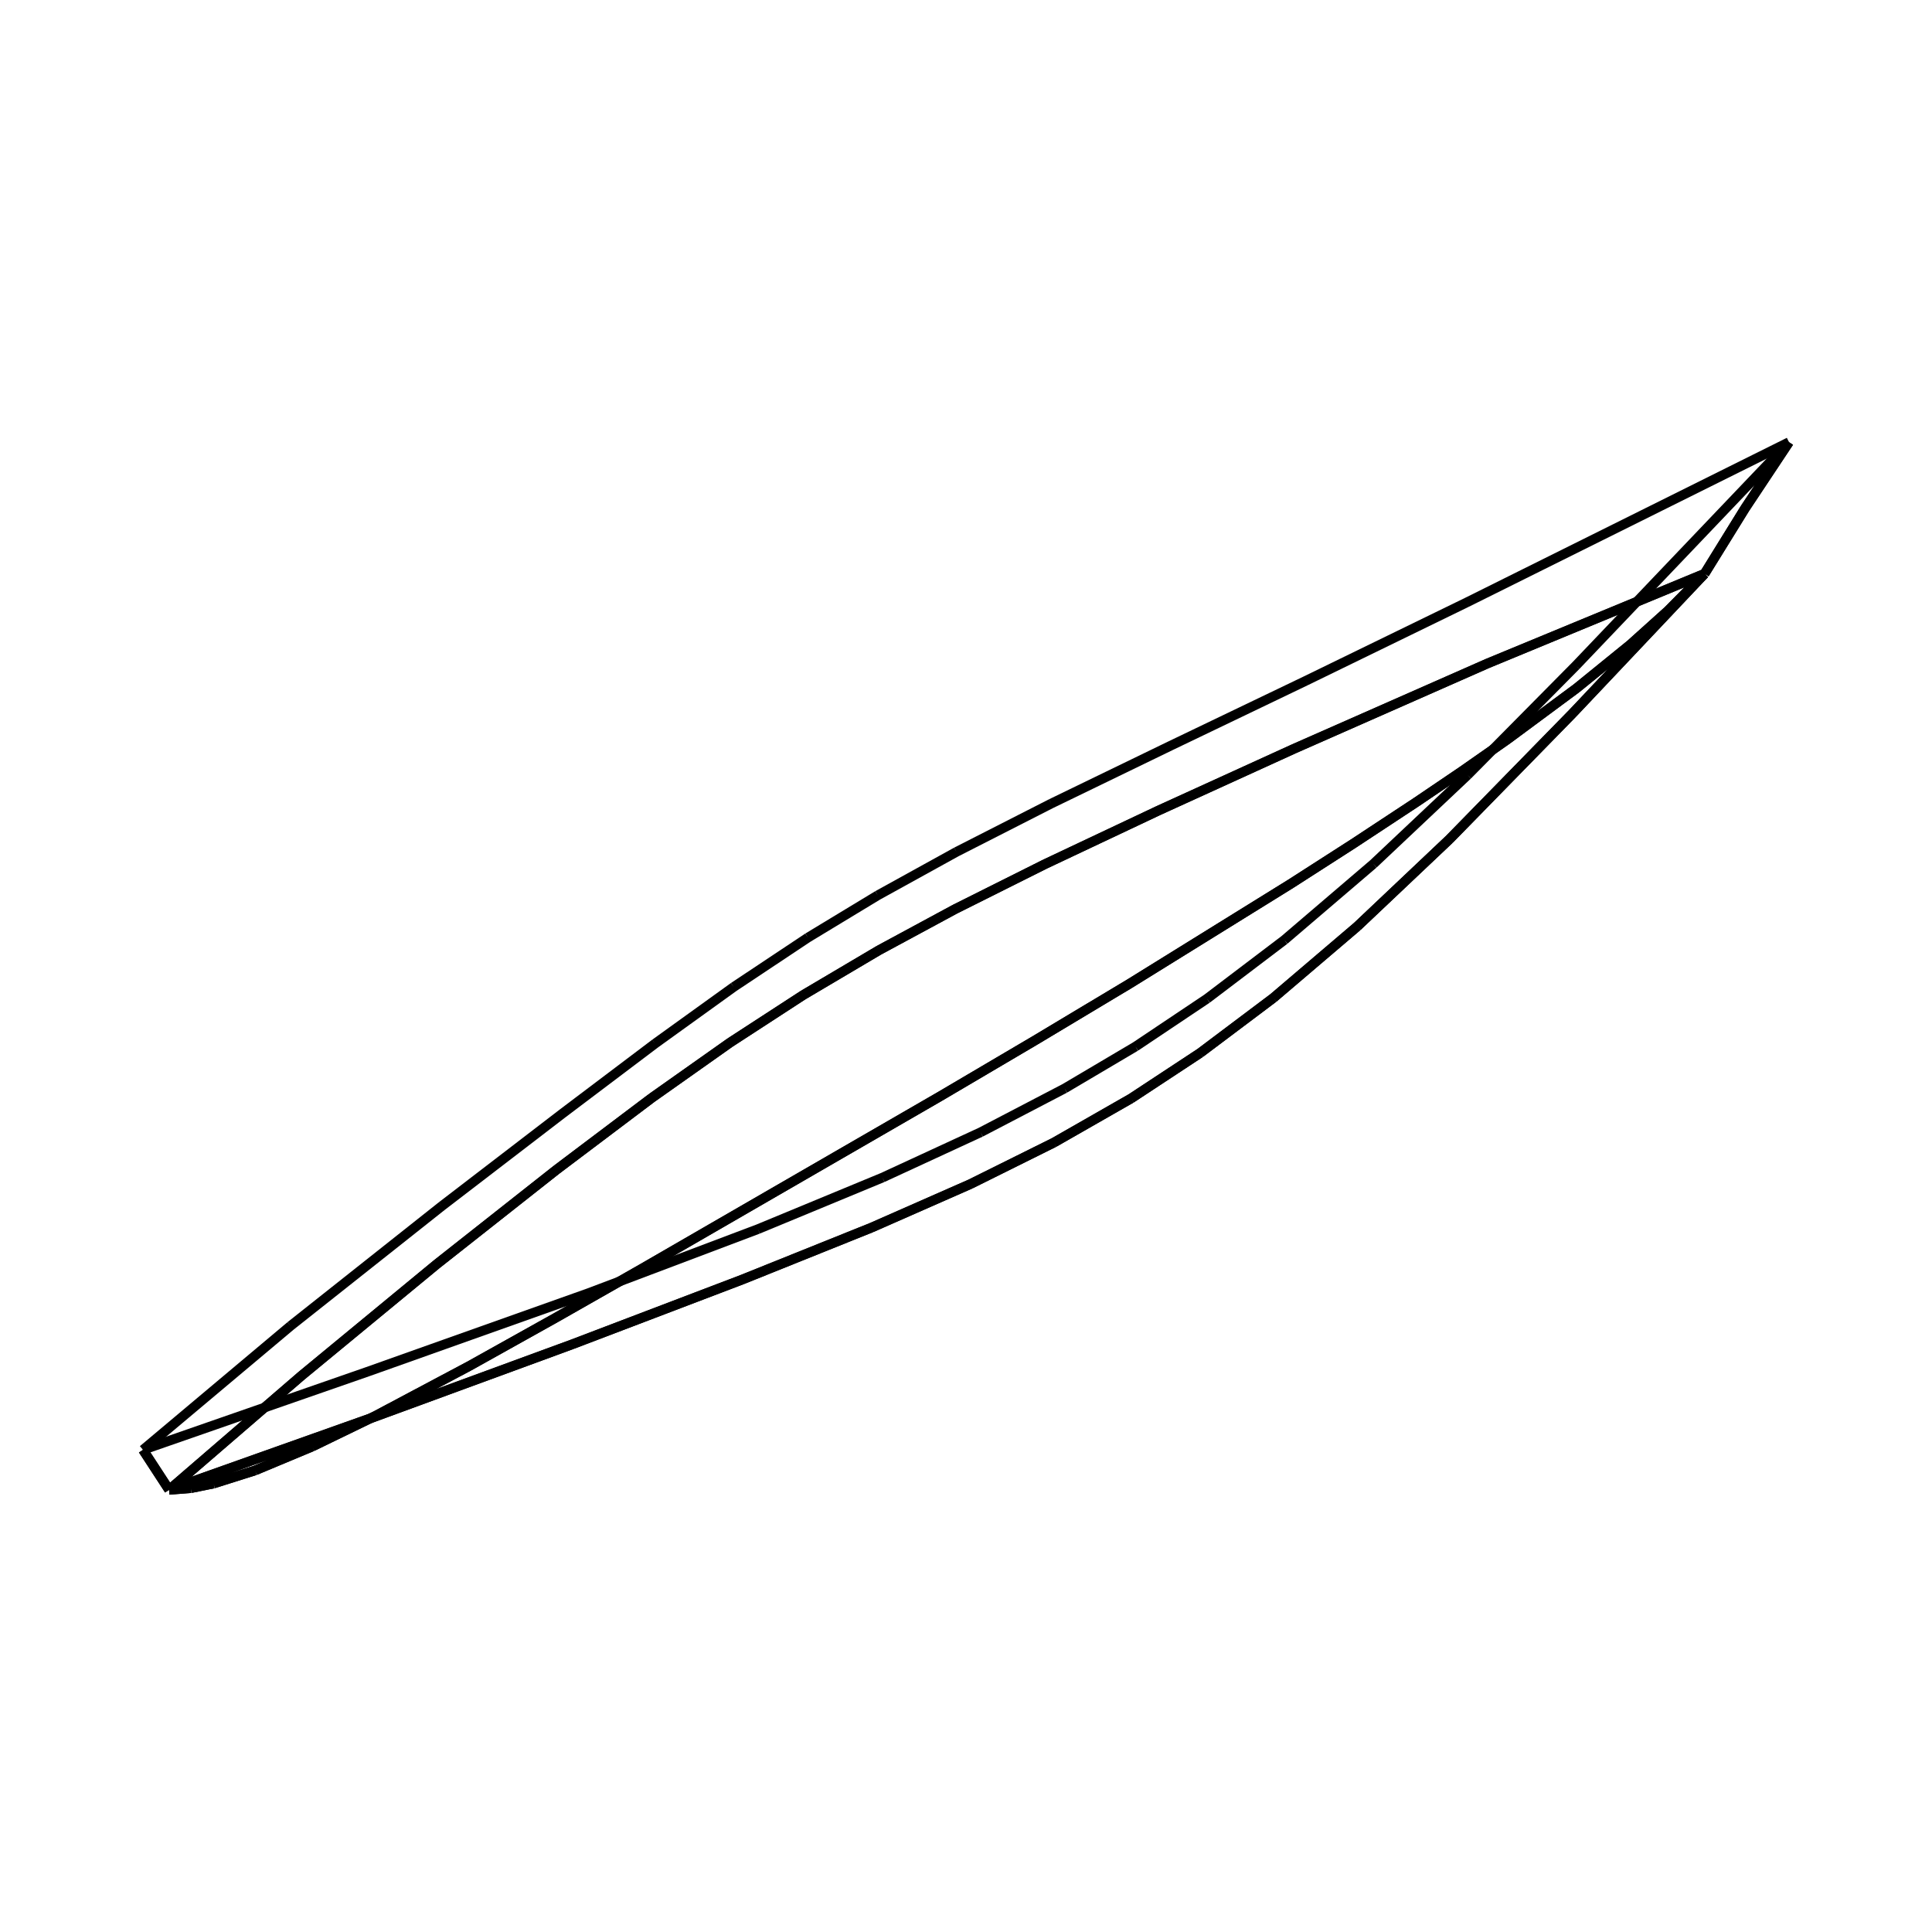
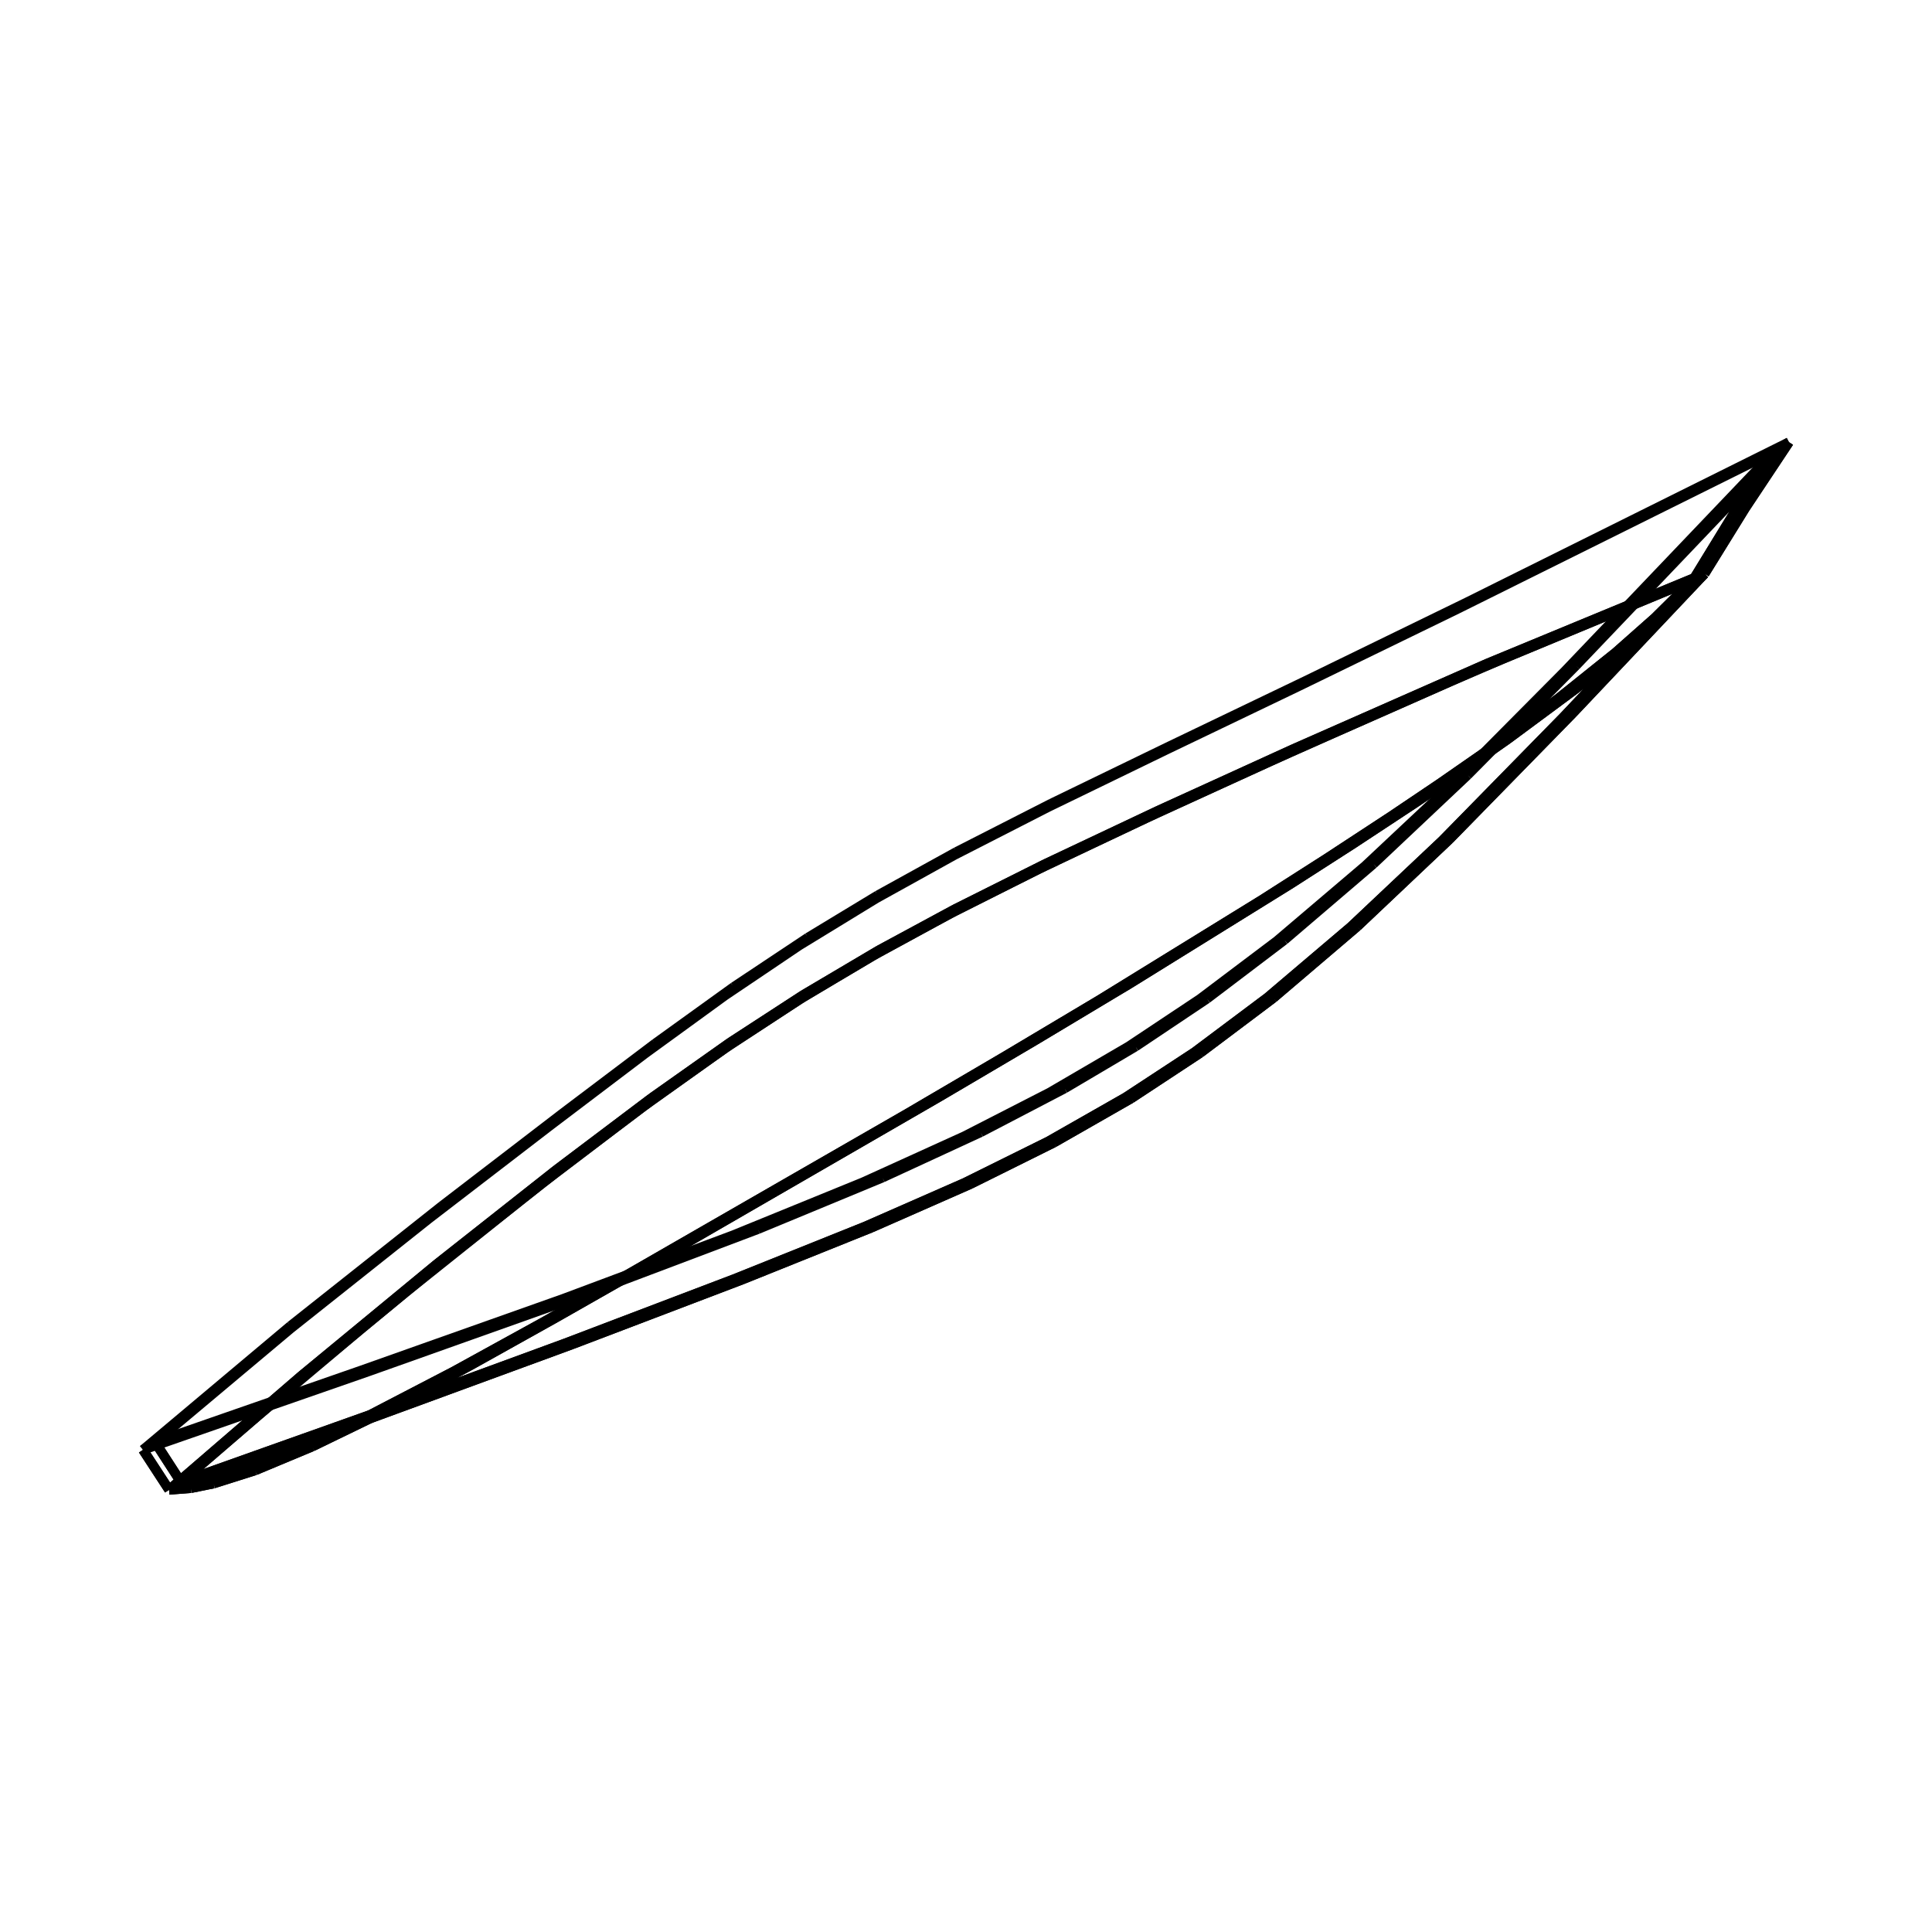
<svg xmlns="http://www.w3.org/2000/svg" viewBox="0 0 800 800">
-   <path d="M740.788,183.084 L722.593,210.467 M722.593,210.467 L705.821,237.574 M705.821,237.574 L615.849,274.766 M615.849,274.766 L535.811,310.051 M535.811,310.051 L479.759,335.6 M479.759,335.6 L432.685,357.829 M432.685,357.829 L395.42,376.479 M395.42,376.479 L363.91,393.497 M363.91,393.497 L332.57,412.031 M332.57,412.031 L302.303,431.706 M302.303,431.706 L269.863,454.627 M269.863,454.627 L230.437,484.355 M230.437,484.355 L180.868,523.453 M180.868,523.453 L124.83,569.659 M124.83,569.659 L70.015,616.916 M59.212,600.348 L70.015,616.916 M740.788,183.084 L607.402,249.424 M607.402,249.424 L540.702,281.911 M540.702,281.911 L484.758,308.763 M484.758,308.763 L435.262,332.757 M435.262,332.757 L396.042,352.75 M396.042,352.75 L363.455,370.739 M363.455,370.739 L334.549,388.239 M334.549,388.239 L303.815,408.683 M303.815,408.683 L271.276,432.115 M271.276,432.115 L232.879,461.101 M232.879,461.101 L182.913,499.434 M182.913,499.434 L120.327,549.018 M120.327,549.018 L59.212,600.348" stroke="black" stroke-width="4" fill="red" />
-   <path d="M705.821,237.574 L690.673,252.892 M690.673,252.892 L675.068,266.924 M675.068,266.924 L652.799,285 M652.799,285 L624.284,306.112 M624.284,306.112 L605.354,319.349 M605.354,319.349 L586.373,332.207 M586.373,332.207 L560.441,349.287 M560.441,349.287 L534.456,365.975 M534.456,365.975 L467.723,407.34 M467.723,407.34 L428.483,430.861 M428.483,430.861 L389.167,454.026 M389.167,454.026 L265.838,525.315 M265.838,525.315 L230.112,545.653 M230.112,545.653 L194.329,565.63 M194.329,565.63 L155.477,586.278 M155.477,586.278 L129.342,598.962 M129.342,598.962 L105.617,608.869 M105.617,608.869 L88.438,614.3 M88.438,614.3 L79.062,616.206 M79.062,616.206 L70.015,616.916 M705.821,237.574 L615.849,274.766 M615.849,274.766 L535.811,310.051 M535.811,310.051 L479.759,335.6 M479.759,335.6 L432.685,357.829 M432.685,357.829 L395.42,376.479 M395.42,376.479 L363.91,393.497 M363.91,393.497 L332.57,412.031 M332.57,412.031 L302.303,431.706 M302.303,431.706 L269.863,454.627 M269.863,454.627 L230.437,484.355 M230.437,484.355 L180.868,523.453 M180.868,523.453 L124.83,569.659 M124.83,569.659 L70.015,616.916" stroke="black" stroke-width="4" fill="red" />
-   <path d="M740.788,183.084 L722.593,210.467 M722.593,210.467 L705.821,237.574 M705.821,237.574 L651.224,295.328 M651.224,295.328 L600.135,347.56 M600.135,347.56 L561.979,383.654 M561.979,383.654 L527.278,413.222 M527.278,413.222 L496.944,436.025 M496.944,436.025 L468.361,454.844 M468.361,454.844 L436.414,473.11 M436.414,473.11 L401.794,490.309 M401.794,490.309 L360.874,508.323 M360.874,508.323 L307.36,529.833 M307.36,529.833 L236.9,556.669 M236.9,556.669 L154.085,587.054 M154.085,587.054 L70.015,616.916 M59.212,600.348 L70.015,616.916 M740.788,183.084 L652.53,275.634 M652.53,275.634 L607.699,320.932 M607.699,320.932 L568.667,357.747 M568.667,357.747 L531.821,389.243 M531.821,389.243 L499.787,413.541 M499.787,413.541 L470.176,433.364 M470.176,433.364 L440.85,450.703 M440.85,450.703 L406.057,468.85 M406.057,468.85 L365.423,487.612 M365.423,487.612 L313.881,508.946 M313.881,508.946 L243.728,535.449 M243.728,535.449 L152.242,567.982 M152.242,567.982 L59.212,600.348" stroke="black" stroke-width="4" fill="red" />
-   <path d="M705.821,237.574 L690.673,252.892 M690.673,252.892 L675.068,266.924 M675.068,266.924 L652.799,285 M652.799,285 L624.284,306.112 M624.284,306.112 L605.354,319.349 M605.354,319.349 L586.373,332.207 M586.373,332.207 L560.441,349.287 M560.441,349.287 L534.456,365.975 M534.456,365.975 L467.723,407.34 M467.723,407.34 L428.483,430.861 M428.483,430.861 L389.167,454.026 M389.167,454.026 L265.838,525.315 M265.838,525.315 L230.112,545.653 M230.112,545.653 L194.329,565.63 M194.329,565.63 L155.477,586.278 M155.477,586.278 L129.342,598.962 M129.342,598.962 L105.617,608.869 M105.617,608.869 L88.438,614.3 M88.438,614.3 L79.062,616.206 M79.062,616.206 L70.015,616.916 M705.821,237.574 L651.224,295.328 M651.224,295.328 L600.135,347.56 M600.135,347.56 L561.979,383.654 M561.979,383.654 L527.278,413.222 M527.278,413.222 L496.944,436.025 M496.944,436.025 L468.361,454.844 M468.361,454.844 L436.414,473.11 M436.414,473.11 L401.794,490.309 M401.794,490.309 L360.874,508.323 M360.874,508.323 L307.36,529.833 M307.36,529.833 L236.9,556.669 M236.9,556.669 L154.085,587.054 M154.085,587.054 L70.015,616.916" stroke="black" stroke-width="4" fill="red" />
+   <path d="M740.788,183.084 L607.402,249.424 M607.402,249.424 L540.702,281.911 M540.702,281.911 L484.758,308.763 M484.758,308.763 L435.262,332.757 M435.262,332.757 L396.042,352.75 M396.042,352.75 L363.455,370.739 M363.455,370.739 L334.549,388.239 M334.549,388.239 L303.815,408.683 M303.815,408.683 L271.276,432.115 M271.276,432.115 L232.879,461.101 M232.879,461.101 L182.913,499.434 M182.913,499.434 L120.327,549.018 M120.327,549.018 L59.212,600.348 M64.241,597.174 L59.212,600.348 M734.938,186.837 L603.685,252.064 M603.685,252.064 L538.07,283.988 M538.07,283.988 L482.948,310.437 M482.948,310.437 L434.018,334.193 M434.018,334.193 L395.198,354.047 M395.198,354.047 L362.848,371.983 M362.848,371.983 L330.951,391.481 M330.951,391.481 L300.163,412.229 M300.163,412.229 L267.068,436.28 M267.068,436.28 L227.379,466.354 M227.379,466.354 L177.444,504.73 M177.444,504.73 L120.226,550.202 M120.226,550.202 L64.241,597.174 M734.938,186.837 L740.788,183.084 M740.788,183.084 L722.593,210.467 M722.593,210.467 L705.821,237.574 M705.821,237.574 L615.849,274.766 M615.849,274.766 L535.811,310.051 M535.811,310.051 L479.759,335.6 M479.759,335.6 L432.685,357.829 M432.685,357.829 L395.42,376.479 M395.42,376.479 L363.91,393.497 M363.91,393.497 L332.57,412.031 M332.57,412.031 L302.303,431.706 M302.303,431.706 L269.863,454.627 M269.863,454.627 L230.437,484.355 M230.437,484.355 L180.868,523.453 M180.868,523.453 L124.83,569.659 M124.83,569.659 L70.015,616.916 M59.212,600.348 L70.015,616.916 M64.241,597.174 L74.955,613.744 M74.955,613.744 L74.915,613.77 M74.915,613.77 L74.828,613.774 M74.828,613.774 L70.015,616.916 M734.938,186.837 L717.351,213.584 M717.351,213.584 L701.092,240.15 M100.571,591.497 L160.792,540.822 M160.792,540.822 L222.686,491.397 M222.686,491.397 L264.513,459.557 M264.513,459.557 L299.623,434.479 M299.623,434.479 L330.948,413.934 M330.948,413.934 L359.846,396.649 M359.846,396.649 L392.632,378.736 M392.632,378.736 L428.75,360.516 M428.75,360.516 L470.695,340.559 M470.695,340.559 L521.745,317.143 M521.745,317.143 L587.089,287.976 M587.089,287.976 L643.896,263.569 M643.896,263.569 L701.092,240.15 M100.571,591.497 L74.955,613.744 M701.105,240.136 L705.821,237.574 M701.105,240.136 L701.092,240.15 M701.105,240.136 L612.892,276.745 M612.892,276.745 L534.413,311.405 M534.413,311.405 L478.954,336.706 M478.954,336.706 L432.256,358.789 M432.256,358.789 L395.209,377.369 M395.209,377.369 L363.827,394.361 M363.827,394.361 L332.555,412.902 M332.555,412.902 L302.273,432.635 M302.273,432.635 L269.723,455.682 M269.723,455.682 L230.002,485.676 M230.002,485.676 L180.463,524.791 M180.463,524.791 L127.083,568.801 M127.083,568.801 L74.828,613.774 M74.915,613.77 L100.571,591.497" stroke="black" stroke-width="4" fill="red" />
+   <path d="M705.821,237.574 L615.849,274.766 M615.849,274.766 L535.811,310.051 M535.811,310.051 L479.759,335.6 M479.759,335.6 L432.685,357.829 M432.685,357.829 L395.42,376.479 M395.42,376.479 L363.91,393.497 M363.91,393.497 L332.57,412.031 M332.57,412.031 L302.303,431.706 M302.303,431.706 L269.863,454.627 M269.863,454.627 L230.437,484.355 M230.437,484.355 L180.868,523.453 M180.868,523.453 L124.83,569.659 M124.83,569.659 L70.015,616.916 M74.828,613.774 L70.015,616.916 M701.105,240.136 L612.892,276.745 M612.892,276.745 L534.413,311.405 M534.413,311.405 L478.954,336.706 M478.954,336.706 L432.256,358.789 M432.256,358.789 L395.209,377.369 M395.209,377.369 L363.827,394.361 M363.827,394.361 L332.555,412.902 M332.555,412.902 L302.273,432.635 M302.273,432.635 L269.723,455.682 M269.723,455.682 L230.002,485.676 M230.002,485.676 L180.463,524.791 M180.463,524.791 L127.083,568.801 M127.083,568.801 L74.828,613.774 M701.105,240.136 L705.821,237.574 M705.821,237.574 L690.673,252.892 M690.673,252.892 L675.068,266.924 M675.068,266.924 L652.799,285 M652.799,285 L624.284,306.112 M624.284,306.112 L605.354,319.349 M605.354,319.349 L586.373,332.207 M586.373,332.207 L560.441,349.287 M560.441,349.287 L534.456,365.975 M534.456,365.975 L467.723,407.34 M467.723,407.34 L428.483,430.861 M428.483,430.861 L389.167,454.026 M389.167,454.026 L265.838,525.315 M265.838,525.315 L230.112,545.653 M230.112,545.653 L194.329,565.63 M194.329,565.63 L155.477,586.278 M155.477,586.278 L129.342,598.962 M129.342,598.962 L105.617,608.869 M105.617,608.869 L88.438,614.3 M88.438,614.3 L79.062,616.206 M79.062,616.206 L70.015,616.916 M701.105,240.136 L685.286,255.805 M685.286,255.805 L669.031,270.181 M669.031,270.181 L645.716,288.866 M645.716,288.866 L630.787,300.034 M630.787,300.034 L615.798,310.814 M615.798,310.814 L595.95,324.596 M595.95,324.596 L576.051,337.996 M576.051,337.996 L549.248,355.555 M549.248,355.555 L522.391,372.709 M522.391,372.709 L455.343,414.026 M455.343,414.026 L415.596,437.718 M415.596,437.718 L375.772,461.082 M375.772,461.082 L260.78,527.242 M260.78,527.242 L224.3,547.842 M224.3,547.842 L187.762,567.946 M187.762,567.946 L152.848,586.088 M152.848,586.088 L128.291,597.66 M128.291,597.66 L105.662,606.729 M105.662,606.729 L89.035,611.66 M89.035,611.66 L81.841,613.051 M81.841,613.051 L74.828,613.774" stroke="black" stroke-width="4" fill="red" />
+   <path d="M740.788,183.084 L652.53,275.634 M652.53,275.634 L607.699,320.932 M607.699,320.932 L568.667,357.747 M568.667,357.747 L531.821,389.243 M531.821,389.243 L499.787,413.541 M499.787,413.541 L470.176,433.364 M470.176,433.364 L440.85,450.703 M440.85,450.703 L406.057,468.85 M406.057,468.85 L365.423,487.612 M365.423,487.612 L313.881,508.946 M313.881,508.946 L243.728,535.449 M243.728,535.449 L152.242,567.982 M152.242,567.982 L59.212,600.348 M64.241,597.174 L59.212,600.348 M734.938,186.837 L648.077,277.851 M648.077,277.851 L603.904,322.337 M603.904,322.337 L565.34,358.54 M565.34,358.54 L528.771,389.627 M528.771,389.627 L496.908,413.65 M496.908,413.65 L467.355,433.313 M467.355,433.313 L434.632,452.418 M434.632,452.418 L399.235,470.545 M399.235,470.545 L357.4,489.541 M357.4,489.541 L303.701,511.448 M303.701,511.448 L233.266,537.799 M233.266,537.799 L149.404,567.541 M149.404,567.541 L64.241,597.174 M734.938,186.837 L740.788,183.084 M740.788,183.084 L722.593,210.467 M722.593,210.467 L705.821,237.574 M705.821,237.574 L651.224,295.328 M651.224,295.328 L600.135,347.56 M600.135,347.56 L561.979,383.654 M561.979,383.654 L527.278,413.222 M527.278,413.222 L496.944,436.025 M496.944,436.025 L468.361,454.844 M468.361,454.844 L436.414,473.11 M436.414,473.11 L401.794,490.309 M401.794,490.309 L360.874,508.323 M360.874,508.323 L307.36,529.833 M307.36,529.833 L236.9,556.669 M236.9,556.669 L154.085,587.054 M154.085,587.054 L70.015,616.916 M59.212,600.348 L70.015,616.916 M64.241,597.174 L74.955,613.744 M74.955,613.744 L70.015,616.916 M734.938,186.837 L717.332,213.614 M717.332,213.614 L701.056,240.21 M701.056,240.21 L647.432,296.9 M647.432,296.9 L597.24,348.092 M597.24,348.092 L559.408,383.767 M559.408,383.767 L524.892,413.068 M524.892,413.068 L494.643,435.717 M494.643,435.717 L466.082,454.444 M466.082,454.444 L434.102,472.654 M434.102,472.654 L399.362,489.85 M399.362,489.85 L358.203,507.915 M358.203,507.915 L304.195,529.579 M304.195,529.579 L233.712,556.395 M233.712,556.395 L154.906,585.31 M154.906,585.31 L74.955,613.744 M701.056,240.21 L705.821,237.574" stroke="black" stroke-width="4" fill="red" />
+   <path d="M705.821,237.574 L651.224,295.328 M651.224,295.328 L600.135,347.56 M600.135,347.56 L561.979,383.654 M561.979,383.654 L527.278,413.222 M527.278,413.222 L496.944,436.025 M496.944,436.025 L468.361,454.844 M468.361,454.844 L436.414,473.11 M436.414,473.11 L401.794,490.309 M401.794,490.309 L360.874,508.323 M360.874,508.323 L307.36,529.833 M307.36,529.833 L236.9,556.669 M236.9,556.669 L154.085,587.054 M154.085,587.054 L70.015,616.916 M74.828,613.774 L70.015,616.916 M701.105,240.136 L647.464,296.843 M647.464,296.843 L597.257,348.054 M597.257,348.054 L559.418,383.737 M559.418,383.737 L524.899,413.043 M524.899,413.043 L494.649,435.694 M494.649,435.694 L466.087,454.423 M466.087,454.423 L434.107,472.635 M434.107,472.635 L399.37,489.831 M399.37,489.831 L358.215,507.895 M358.215,507.895 L304.217,529.556 M304.217,529.556 L233.734,556.372 M233.734,556.372 L154.855,585.314 M154.855,585.314 L74.828,613.774 M701.105,240.136 L705.821,237.574 M705.821,237.574 L690.673,252.892 M690.673,252.892 L675.068,266.924 M675.068,266.924 L652.799,285 M652.799,285 L624.284,306.112 M624.284,306.112 L605.354,319.349 M605.354,319.349 L586.373,332.207 M586.373,332.207 L560.441,349.287 M560.441,349.287 L534.456,365.975 M534.456,365.975 L467.723,407.34 M467.723,407.34 L428.483,430.861 M428.483,430.861 L389.167,454.026 M389.167,454.026 L265.838,525.315 M265.838,525.315 L230.112,545.653 M230.112,545.653 L194.329,565.63 M194.329,565.63 L155.477,586.278 M155.477,586.278 L129.342,598.962 M129.342,598.962 L105.617,608.869 M105.617,608.869 L88.438,614.3 M88.438,614.3 L79.062,616.206 M79.062,616.206 L70.015,616.916 M701.105,240.136 L685.286,255.805 M685.286,255.805 L669.031,270.181 M669.031,270.181 L645.716,288.866 M645.716,288.866 L630.787,300.034 M630.787,300.034 L615.798,310.814 M615.798,310.814 L595.95,324.596 M595.95,324.596 L576.051,337.996 M576.051,337.996 L549.248,355.555 M549.248,355.555 L522.391,372.709 M522.391,372.709 L455.343,414.026 M455.343,414.026 L415.596,437.719 M415.596,437.719 L375.772,461.082 M375.772,461.082 L260.78,527.242 M260.78,527.242 L224.3,547.842 M224.3,547.842 L187.762,567.946 M187.762,567.946 L152.848,586.088 M152.848,586.088 L128.291,597.66 M128.291,597.66 L105.662,606.729 M105.662,606.729 L89.035,611.66 M89.035,611.66 L81.841,613.051 M81.841,613.051 L74.828,613.774" stroke="black" stroke-width="4" fill="red" />
</svg>
